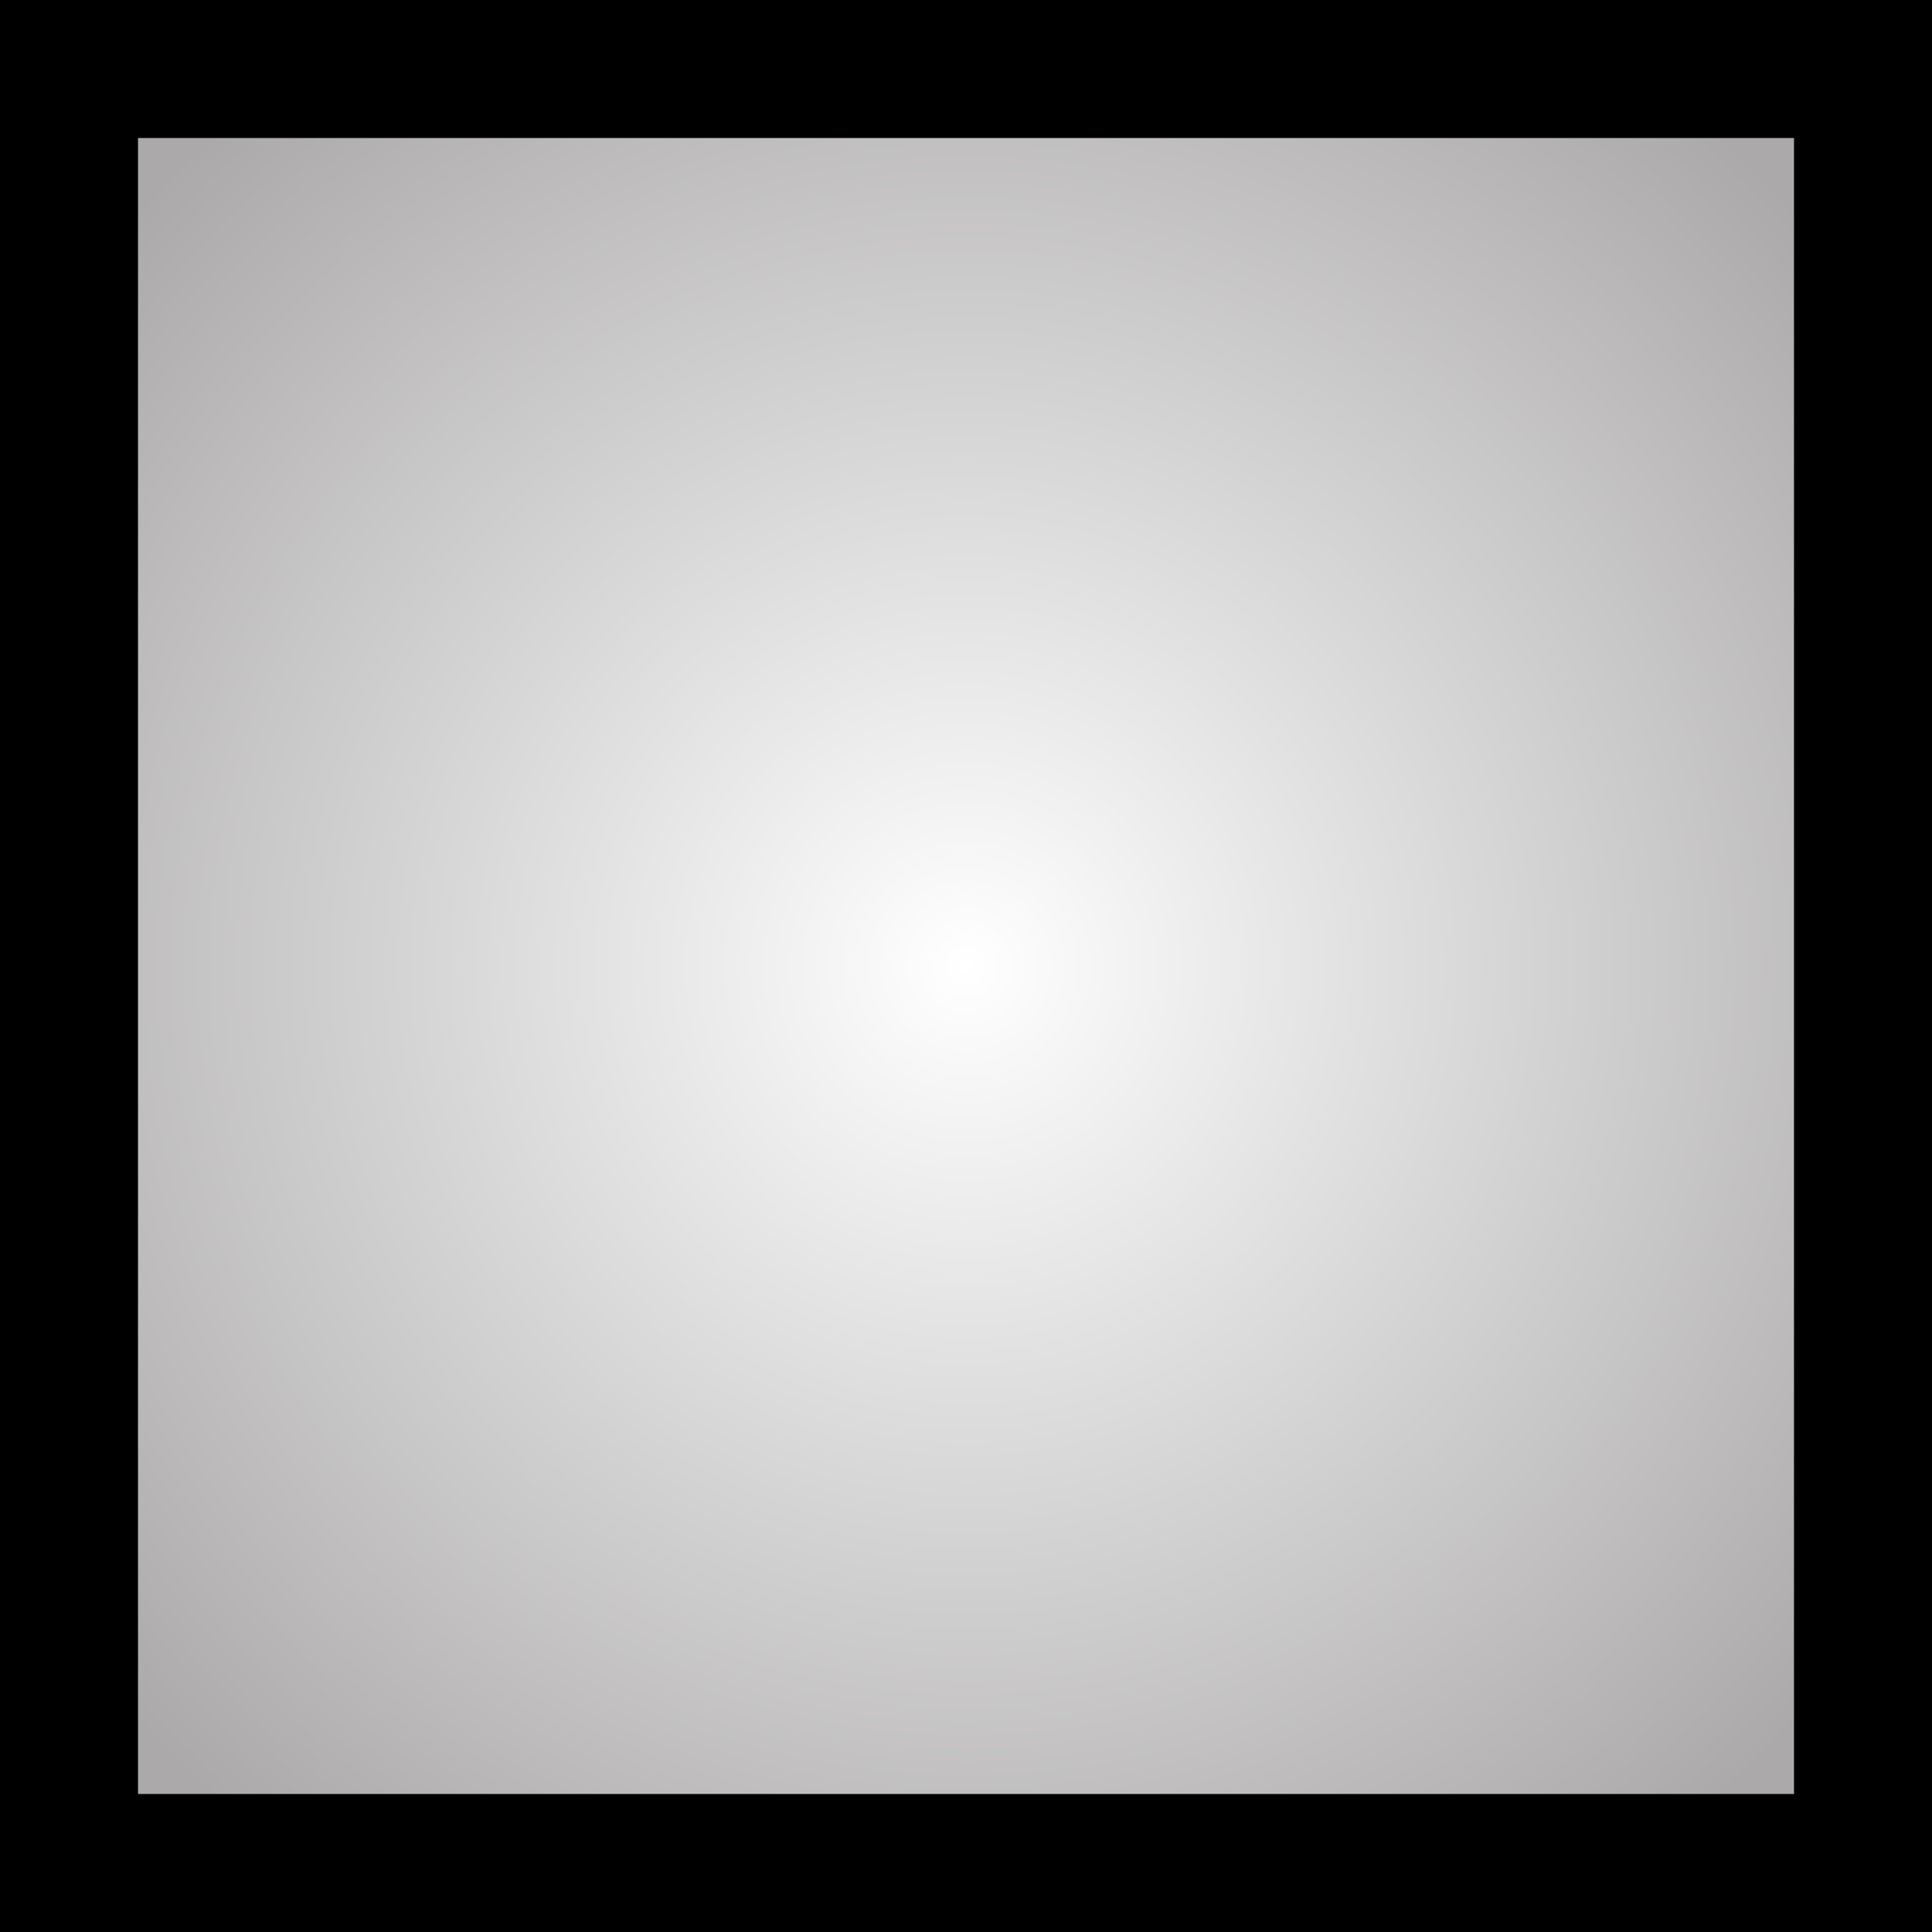
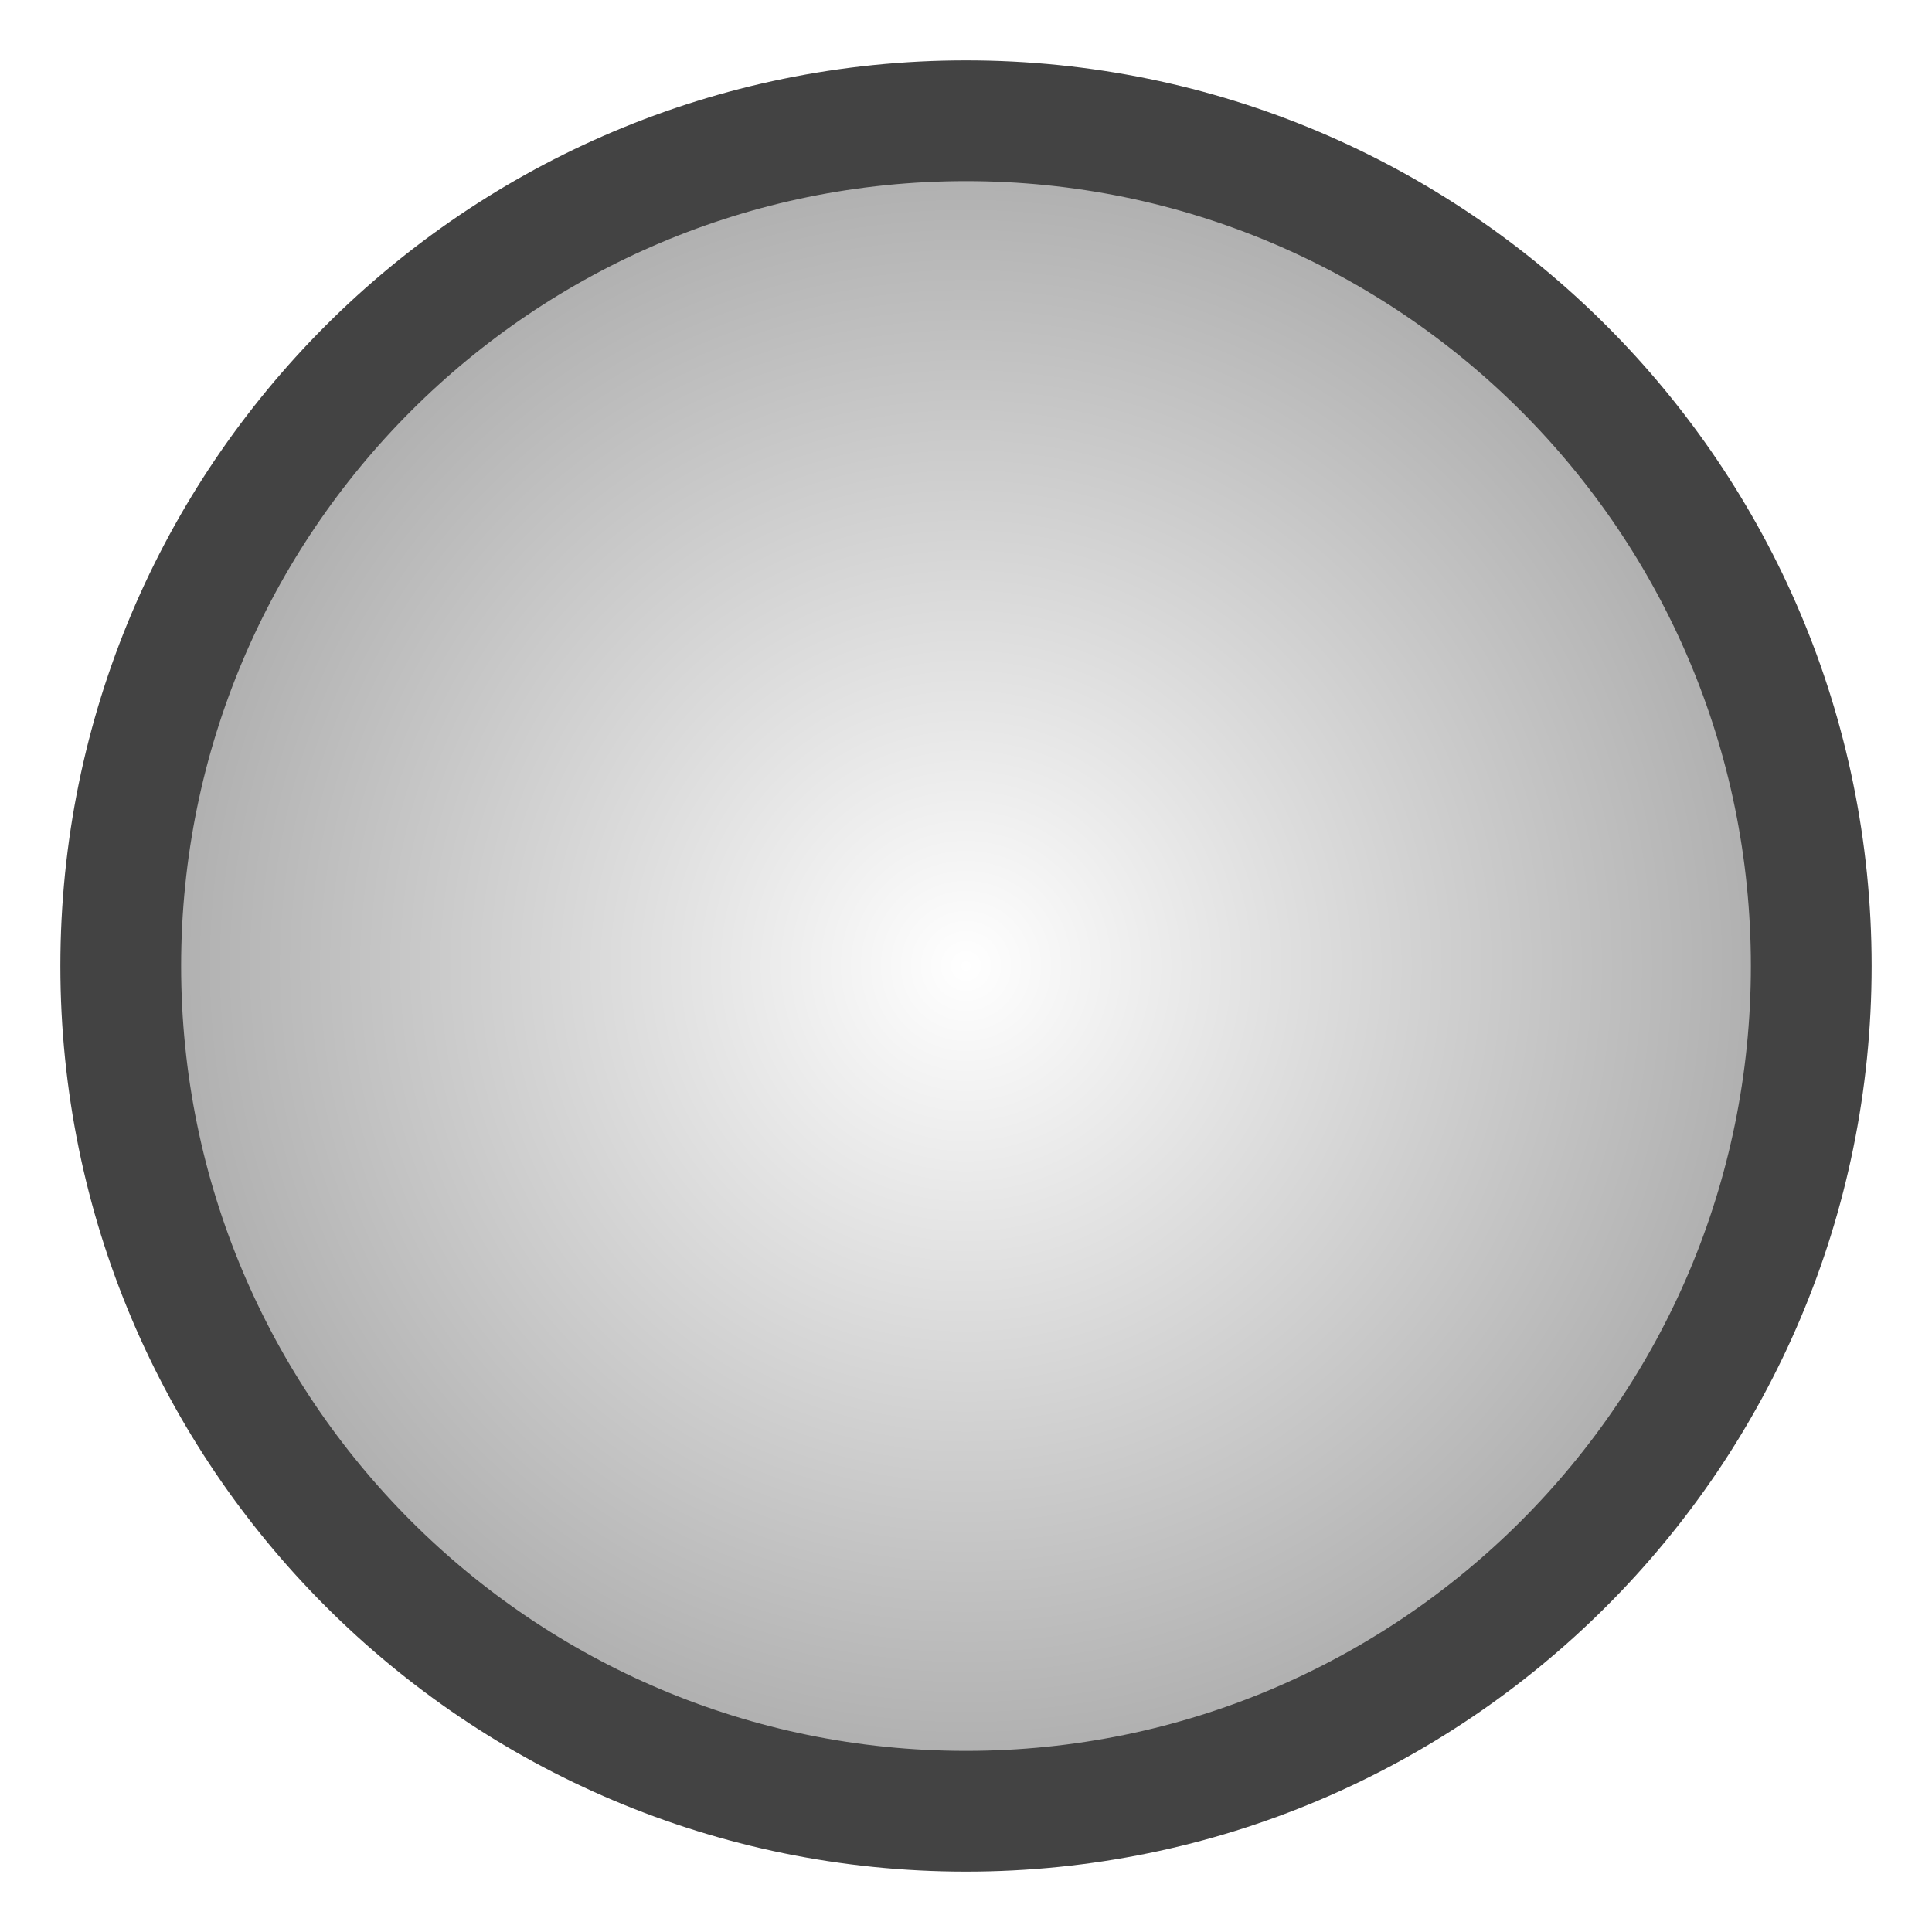
- <svg xmlns="http://www.w3.org/2000/svg" fill="none" version="1.1" width="14" height="14" viewBox="0 0 14 14">
+ <svg xmlns="http://www.w3.org/2000/svg" fill="none" version="1.1" width="16" height="16" viewBox="0 0 16 16">
  <defs>
-     <radialGradient cx="0" cy="0" r="1" gradientUnits="userSpaceOnUse" id="master_svg0_42_2221" gradientTransform="translate(7 7) rotate(90) scale(13.3 -13.3)">
+     <clipPath id="master_svg0_1402_03286/1402_02595/1394_01716">
+       <rect x="0" y="0" width="16" height="16" rx="0" />
+     </clipPath>
+     <radialGradient cx="0" cy="0" r="1" gradientUnits="userSpaceOnUse" id="master_svg1_1320_00160" gradientTransform="translate(8 8) rotate(86.32966) scale(8.172891 8.172891)">
      <stop offset="0%" stop-color="#FFFFFF" stop-opacity="1" />
-       <stop offset="62.105%" stop-color="#ABA9A9" stop-opacity="1" />
+       <stop offset="100%" stop-color="#9C9C9C" stop-opacity="1" />
    </radialGradient>
  </defs>
-   <g>
-     <rect x="0" y="0" width="14" height="14" rx="0" fill="url(#master_svg0_42_2221)" fill-opacity="1" />
-     <rect x="0.5" y="0.5" width="13" height="13" rx="0" fill-opacity="0" stroke-opacity="1" stroke="#000000" fill="none" stroke-width="1" />
+   <g clip-path="url(#master_svg0_1402_03286/1402_02595/1394_01716)">
+     <g>
+       <rect x="1" y="1" width="14" height="14" rx="7" fill="url(#master_svg1_1320_00160)" fill-opacity="1" />
+       <rect x="1" y="1" width="14" height="14" rx="7" fill-opacity="0" stroke-opacity="1" stroke="#434343" fill="none" stroke-width="1" />
+     </g>
  </g>
</svg>
